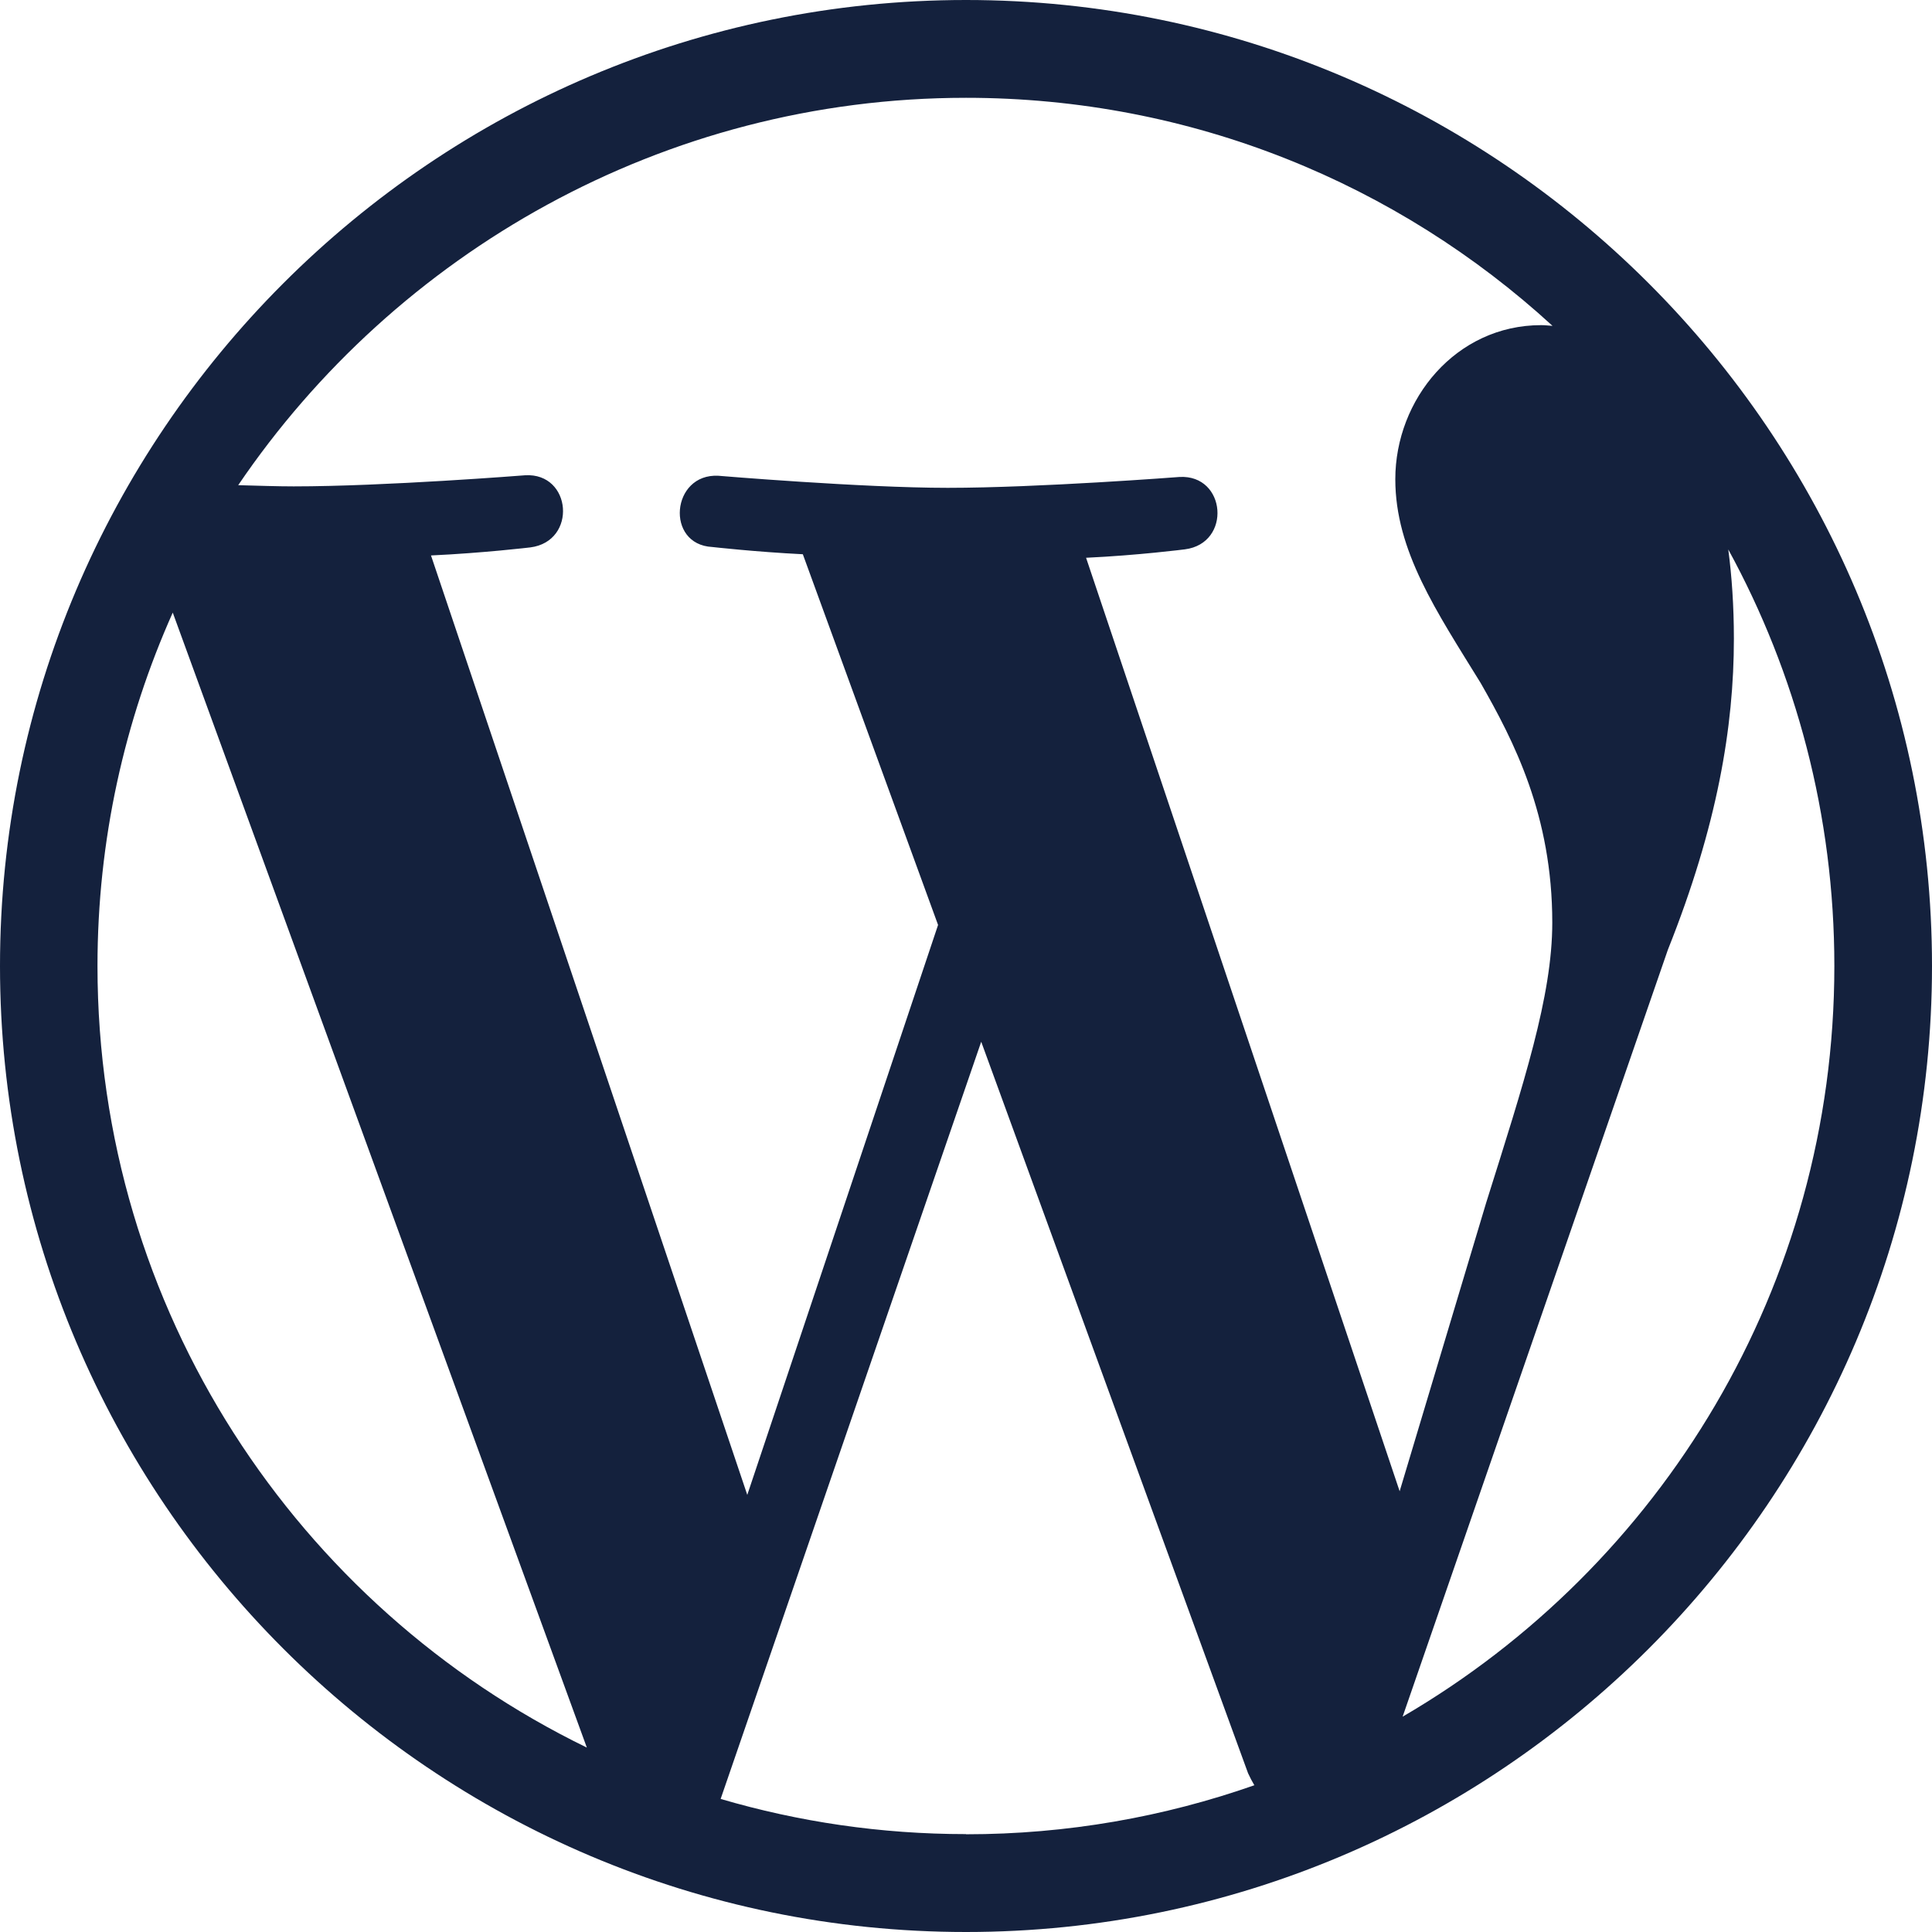
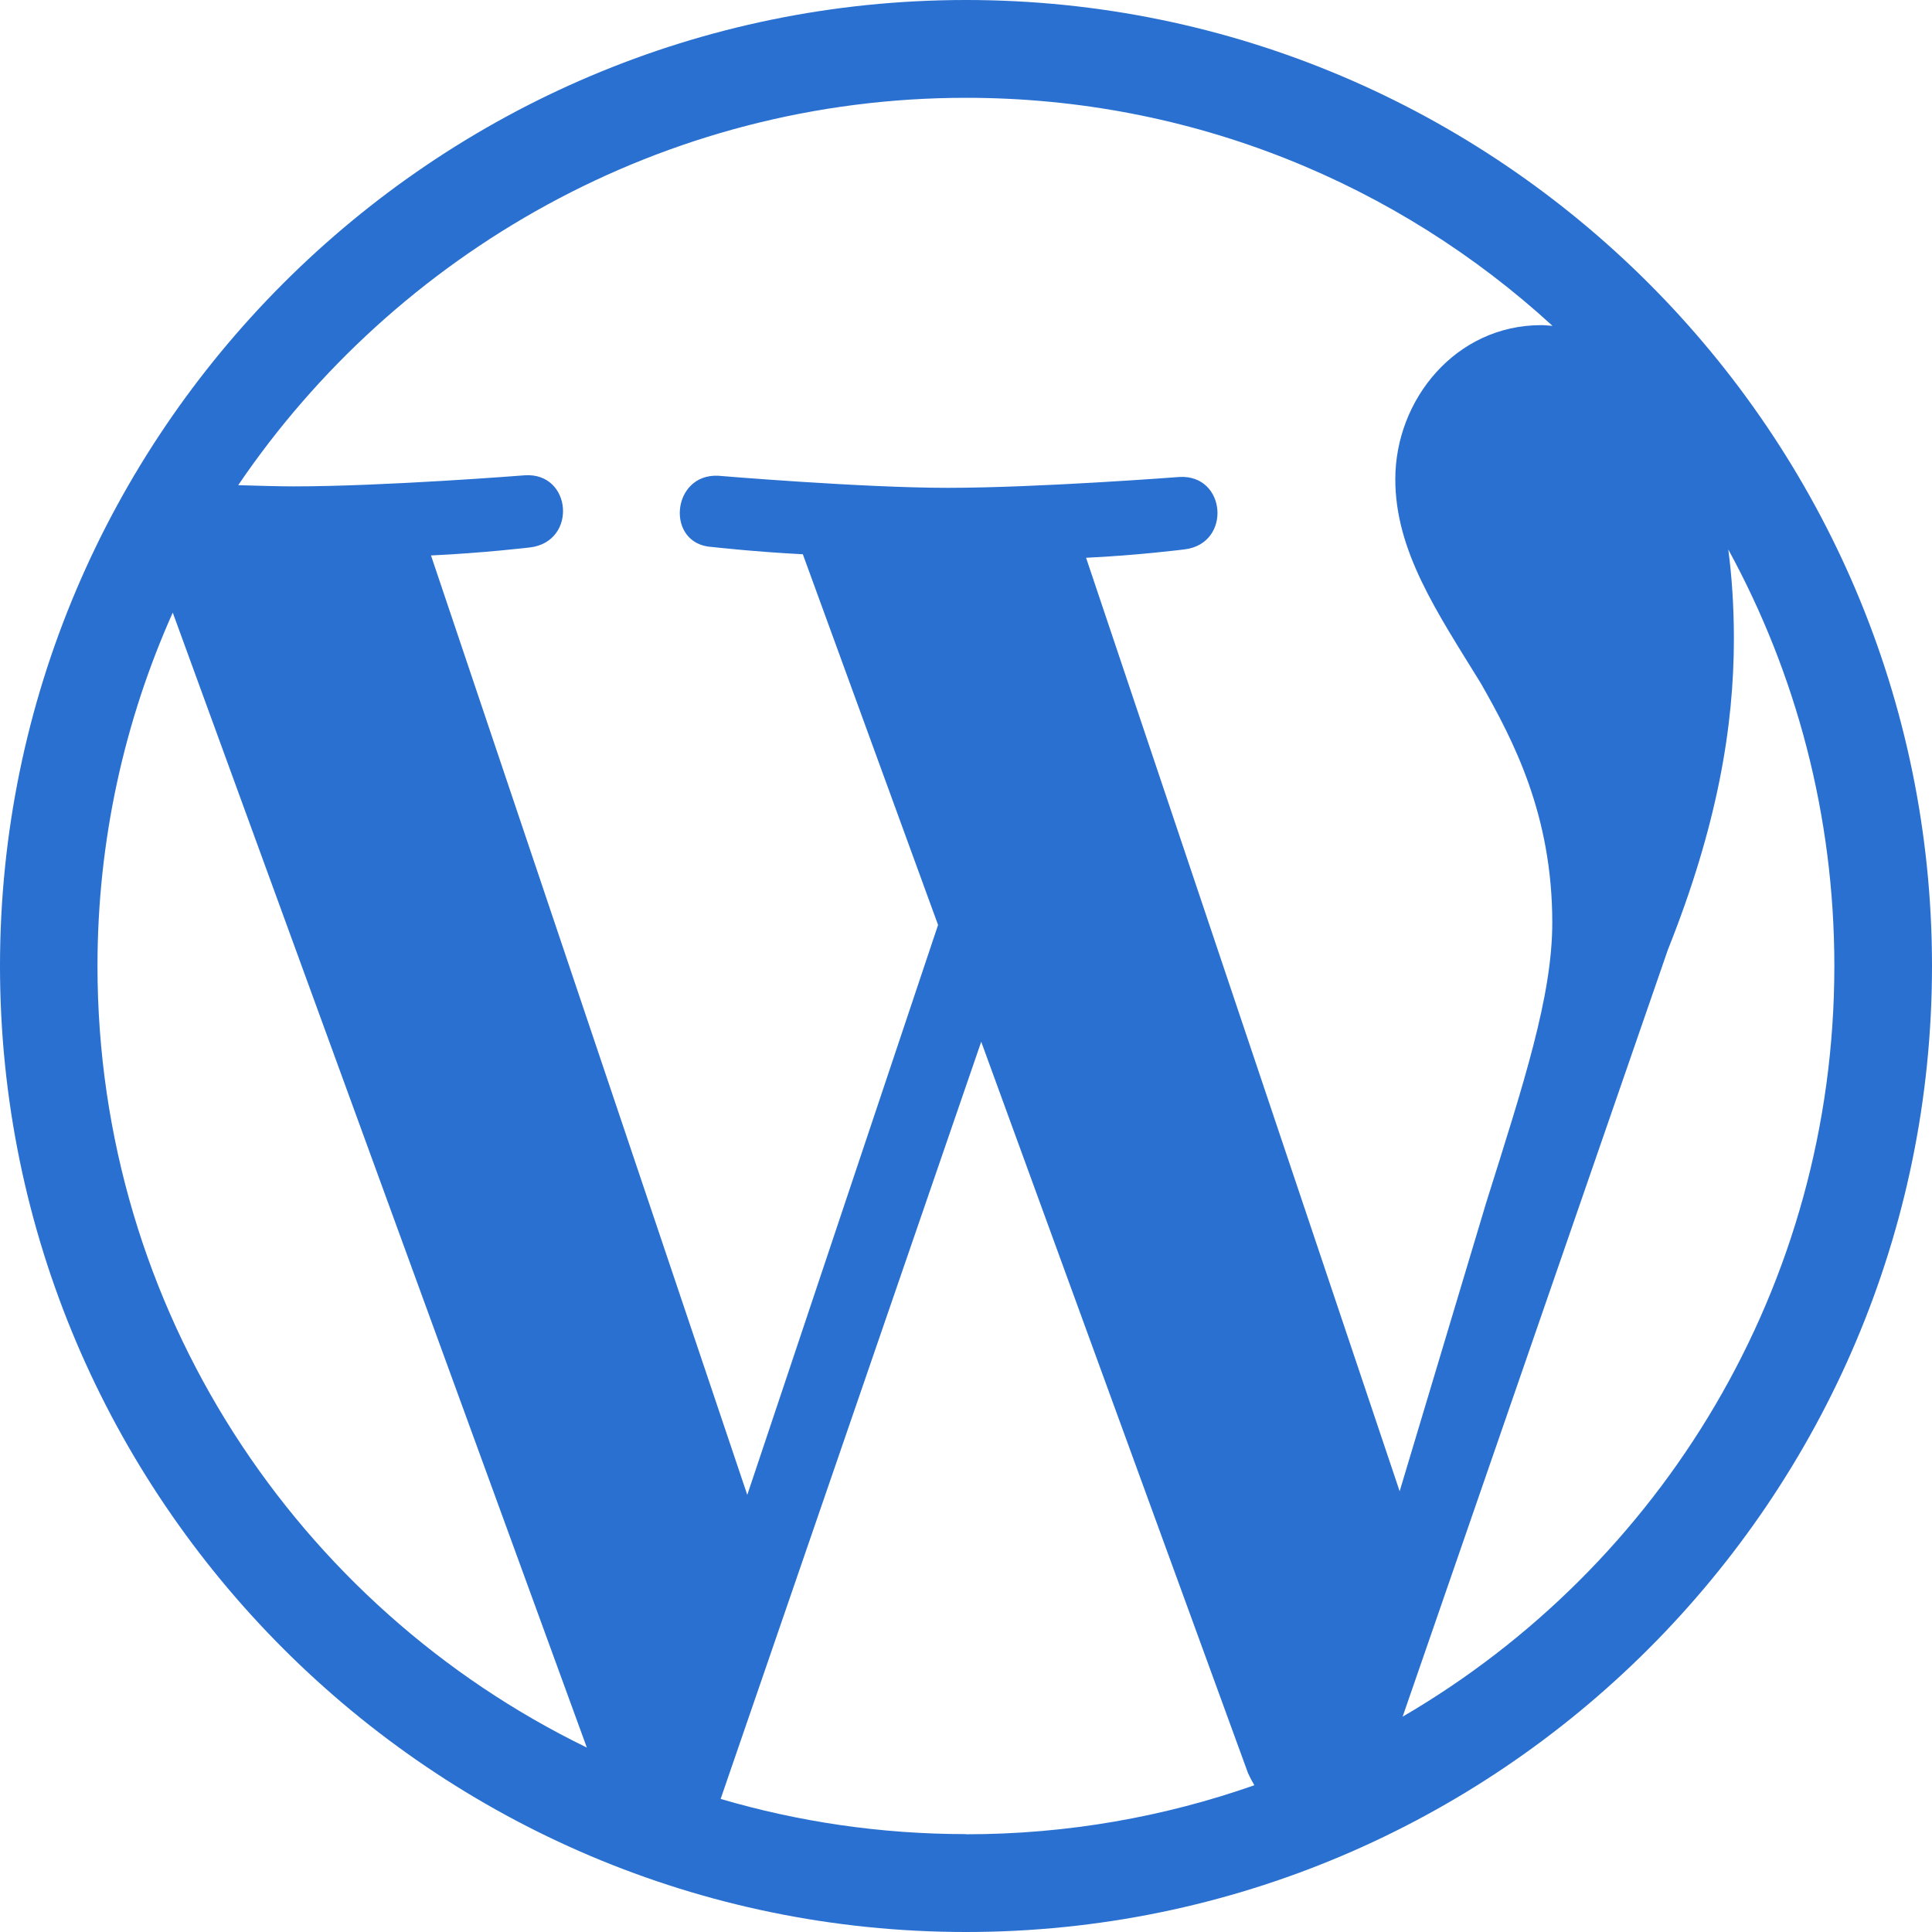
- <svg xmlns="http://www.w3.org/2000/svg" role="img" viewBox="0 0 24 24" fill="#14213D">
+ <svg xmlns="http://www.w3.org/2000/svg" role="img" viewBox="0 0 24 24" fill="#2A70D0">
  <path d="M21.469 6.825c.84 1.537 1.318 3.3 1.318 5.175 0 3.979-2.156 7.456-5.363 9.325l3.295-9.527c.615-1.54.82-2.771.82-3.864 0-.405-.026-.78-.07-1.11m-7.981.105c.647-.03 1.232-.105 1.232-.105.582-.075.514-.93-.067-.899 0 0-1.755.135-2.88.135-1.064 0-2.85-.15-2.85-.15-.585-.03-.661.855-.075.885 0 0 .54.061 1.125.09l1.68 4.605-2.37 7.08L5.354 6.9c.649-.03 1.234-.1 1.234-.1.585-.075.516-.93-.065-.896 0 0-1.746.138-2.874.138-.2 0-.438-.008-.69-.015C4.911 3.15 8.235 1.215 12 1.215c2.809 0 5.365 1.072 7.286 2.833-.046-.003-.091-.009-.141-.009-1.06 0-1.812.923-1.812 1.914 0 .89.513 1.643 1.06 2.531.411.72.89 1.643.89 2.977 0 .915-.354 1.994-.821 3.479l-1.075 3.585-3.9-11.61.001.014zM12 22.784c-1.059 0-2.081-.153-3.048-.437l3.237-9.406 3.315 9.087c.024.053.05.101.078.149-1.12.393-2.325.609-3.582.609M1.211 12c0-1.564.336-3.05.935-4.39L7.29 21.709C3.694 19.96 1.212 16.271 1.211 12M12 0C5.385 0 0 5.385 0 12s5.385 12 12 12 12-5.385 12-12S18.615 0 12 0" />
</svg>
